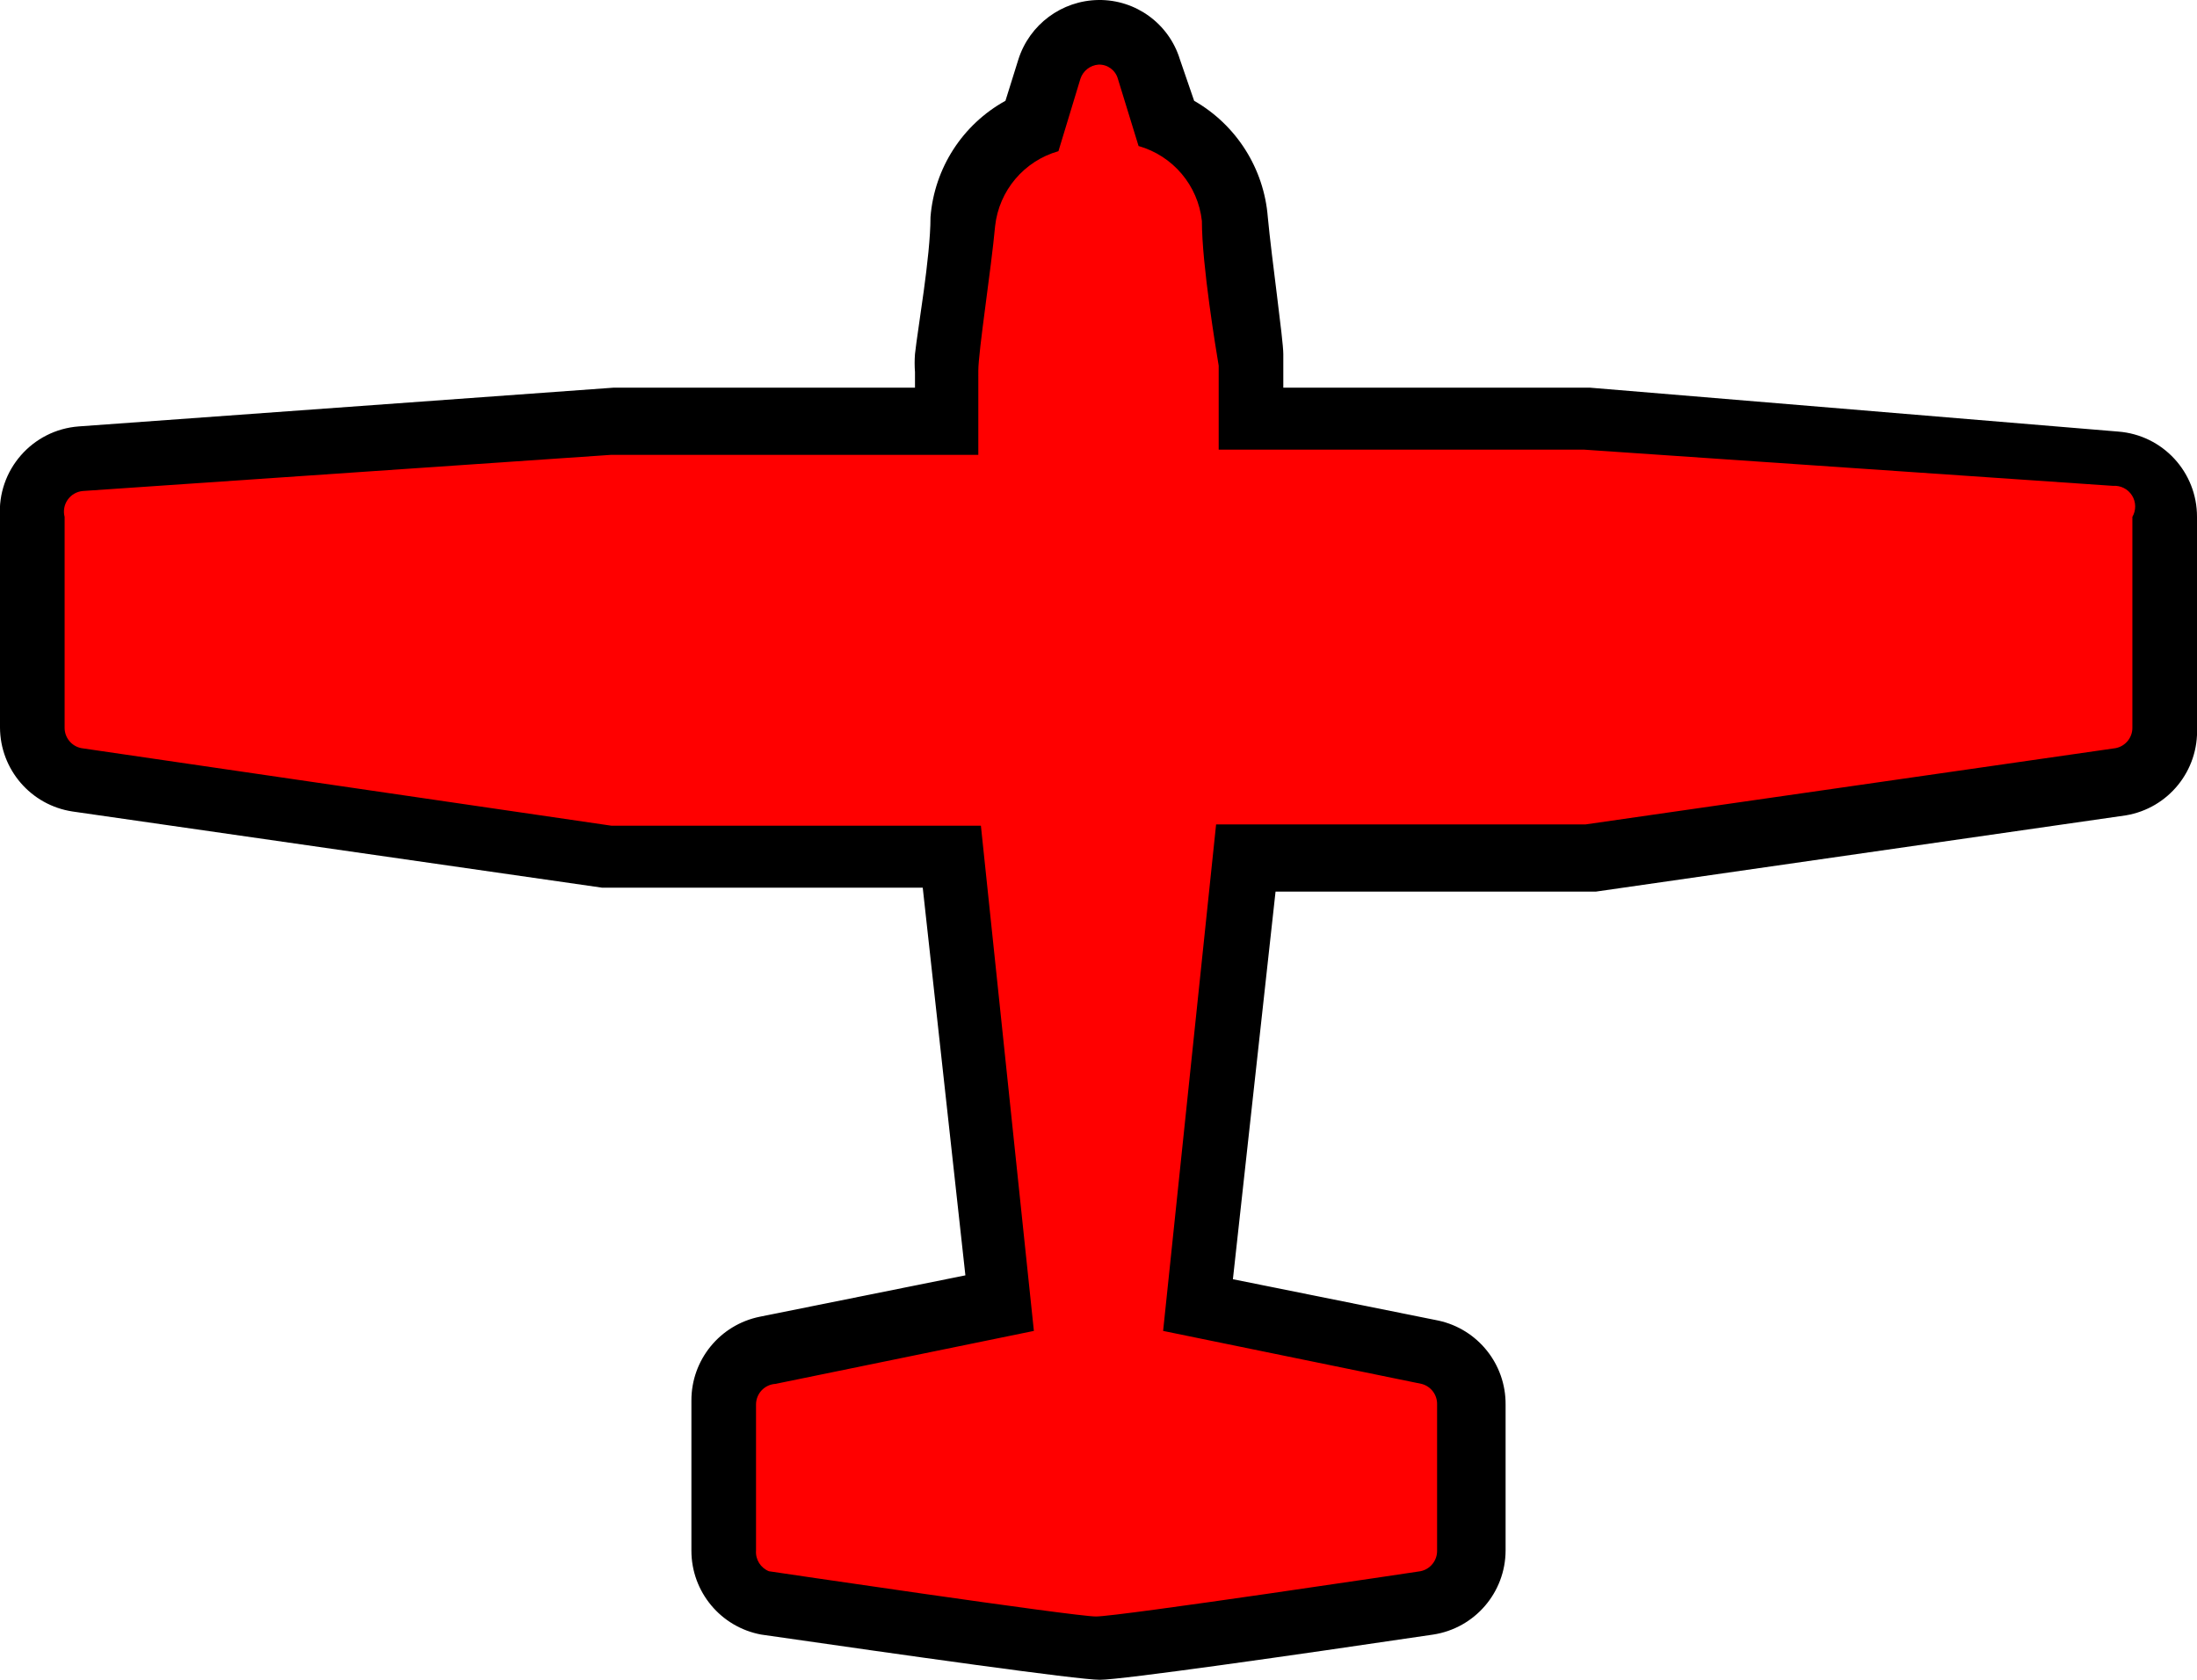
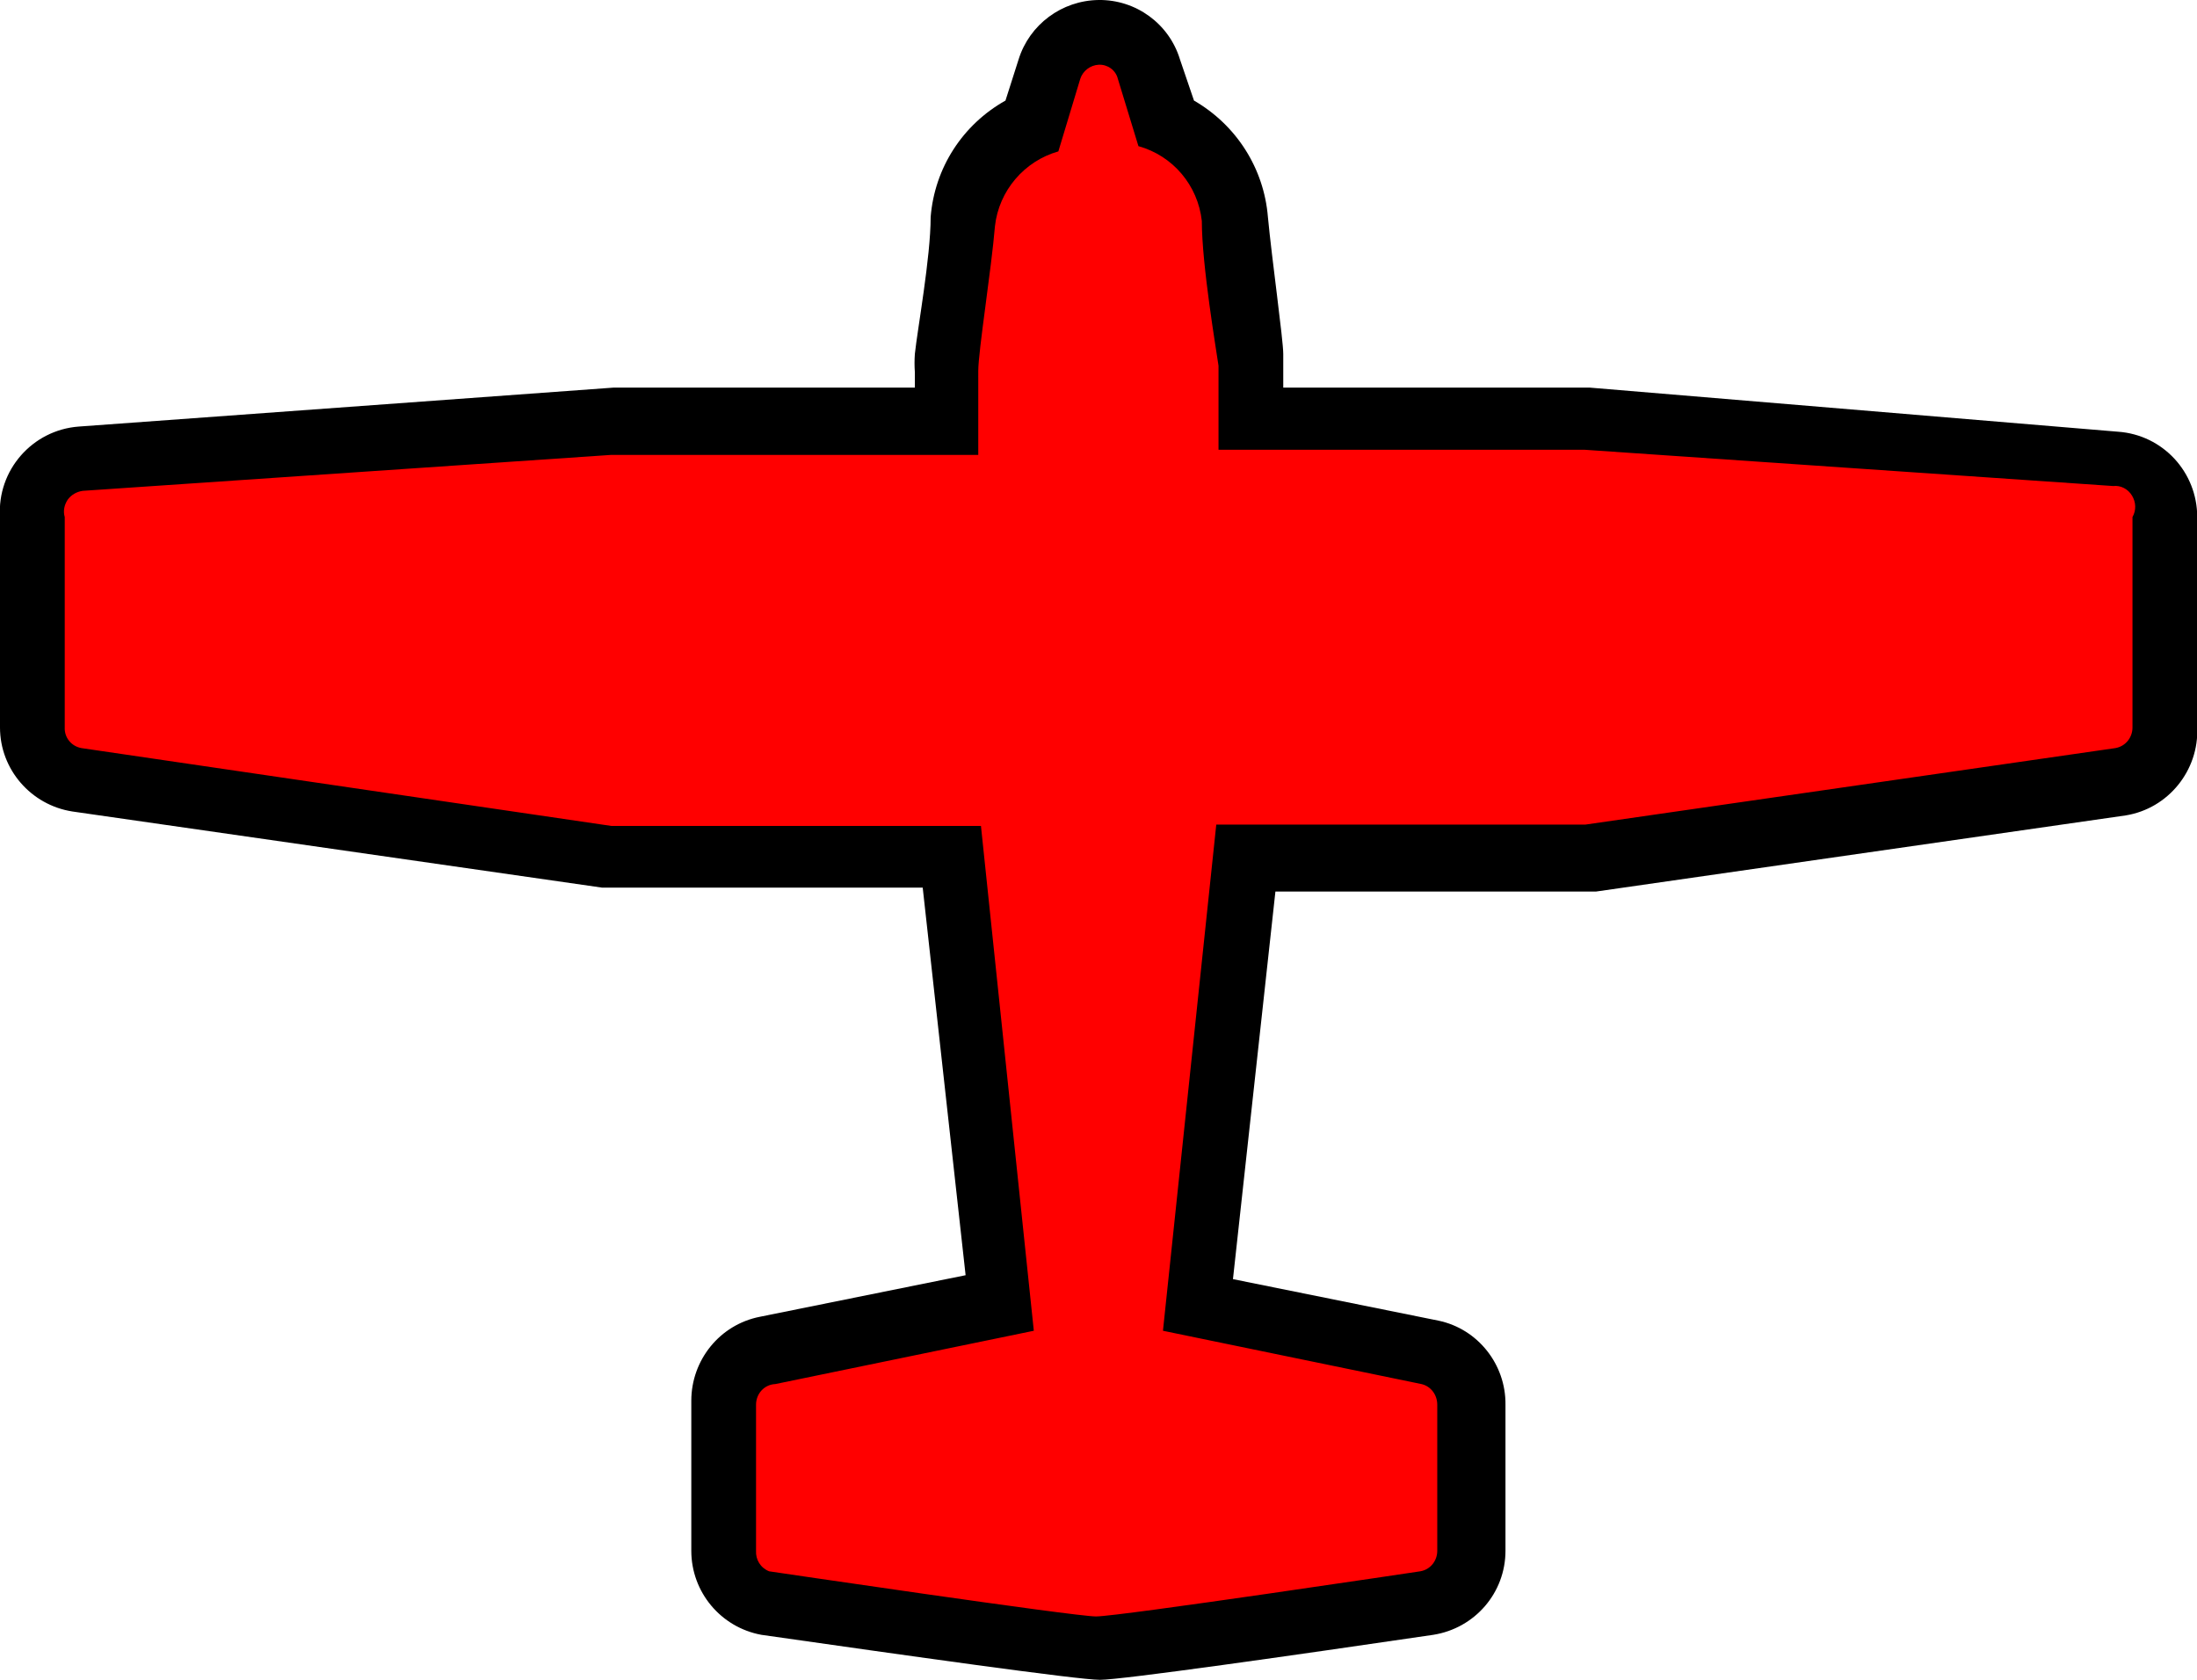
- <svg xmlns="http://www.w3.org/2000/svg" viewBox="0 0 17 13" width="17px" height="13px">
-   <defs>
-     <style>.cls-1{fill:#ff0000;}.cls-2{fill:#000000;}</style>
-   </defs>
-   <g id="Layer_2" data-name="Layer 2">
-     <g id="Cessna">
-       <path class="cls-1" d="M8.51,12.75c-.17,0-2-.27-2.56-.35A.41.41,0,0,1,5.6,12V10.87a.41.41,0,0,1,.32-.4l1.81-.37L7.36,6.64H4.75L.6,6a.41.41,0,0,1-.35-.41V4a.41.41,0,0,1,.38-.41l4.09-.28h2.6v-.4l.25,0-.24-.08c0-.21.1-.76.12-1.06A.9.9,0,0,1,8,.94L8.12.54A.41.41,0,0,1,8.5.25a.4.4,0,0,1,.39.29L9,.95a.91.91,0,0,1,.53.75c0,.33.11,1,.13,1.11v.46h2.57l4.12.28a.41.41,0,0,1,.38.41V5.63A.41.41,0,0,1,16.4,6l-4.1.59H9.64L9.26,10.1l1.81.36a.41.41,0,0,1,.32.4V12a.41.41,0,0,1-.34.41c-.56.08-2.37.35-2.55.35Z" />
-       <path class="cls-2" d="M8.5.5a.15.15,0,0,1,.15.11l.16.52a.68.68,0,0,1,.49.58c0,.34.11,1,.13,1.12a.16.16,0,0,1,0,0v.65h2.83l4.09.28A.16.16,0,0,1,16.5,4V5.63a.16.16,0,0,1-.13.16l-4.1.59H9.41L9,10.3l2,.41a.16.16,0,0,1,.12.16V12a.16.16,0,0,1-.13.16s-2.33.35-2.51.35h0c-.17,0-2.53-.35-2.53-.35A.16.16,0,0,1,5.85,12V10.87A.16.16,0,0,1,6,10.71l2-.41L7.59,6.39H4.73L.63,5.79A.16.16,0,0,1,.5,5.63V4A.16.16,0,0,1,.64,3.8l4.09-.28H7.57V2.87a.21.21,0,0,1,0,0c0-.15.1-.79.13-1.12a.68.68,0,0,1,.49-.58L8.36.61A.16.16,0,0,1,8.5.5m0-.5a.66.66,0,0,0-.62.46l-.1.32a1.13,1.13,0,0,0-.58.9c0,.31-.1.87-.12,1.06a.92.92,0,0,0,0,.14V3H4.75L.61,3.3A.66.66,0,0,0,0,4V5.63a.66.66,0,0,0,.56.65l4.1.59H7.14l.33,3-1.59.32a.66.66,0,0,0-.53.65V12a.66.66,0,0,0,.54.65C7,12.81,8.34,13,8.51,13s1.5-.19,2.58-.35a.66.66,0,0,0,.56-.65V10.87a.66.66,0,0,0-.52-.65L9.54,9.9l.33-3h2.48l4.1-.59A.66.66,0,0,0,17,5.63V4a.66.66,0,0,0-.61-.66L12.3,3H9.93V2.74c0-.11-.09-.74-.12-1.06a1.14,1.14,0,0,0-.57-.9L9.13.46A.65.65,0,0,0,8.5,0Z" />
-     </g>
-   </g>
+ <svg xmlns="http://www.w3.org/2000/svg" width="19.615" height="15" viewBox="0 0 19.615 15">
+   <path fill-rule="nonzero" fill="rgb(100%, 0%, 0%)" fill-opacity="1" d="M 9.82 14.711 C 9.625 14.711 7.512 14.398 6.867 14.309 C 6.637 14.273 6.465 14.078 6.461 13.848 L 6.461 12.543 C 6.461 12.32 6.613 12.129 6.832 12.082 L 8.918 11.652 L 8.492 7.66 L 5.48 7.66 L 0.691 6.922 C 0.457 6.887 0.285 6.688 0.289 6.449 L 0.289 4.617 C 0.289 4.367 0.48 4.16 0.727 4.141 L 5.445 3.82 L 8.445 3.82 L 8.445 3.359 L 8.734 3.359 L 8.457 3.266 C 8.457 3.023 8.574 2.387 8.598 2.043 C 8.598 1.625 8.848 1.246 9.23 1.086 L 9.371 0.625 C 9.43 0.43 9.605 0.293 9.809 0.289 C 10.016 0.285 10.199 0.422 10.258 0.625 L 10.383 1.098 C 10.73 1.254 10.965 1.582 10.996 1.961 C 10.996 2.344 11.125 3.117 11.145 3.242 L 11.145 3.773 L 14.113 3.773 L 18.867 4.098 C 19.113 4.113 19.305 4.32 19.305 4.57 L 19.305 6.496 C 19.285 6.707 19.133 6.883 18.922 6.922 L 14.191 7.605 L 11.125 7.605 L 10.684 11.652 L 12.773 12.07 C 12.988 12.117 13.141 12.309 13.141 12.531 L 13.141 13.848 C 13.145 14.078 12.98 14.281 12.75 14.32 C 12.105 14.41 10.016 14.723 9.809 14.723 Z M 9.82 14.711 " />
+   <path fill-rule="nonzero" fill="rgb(0%, 0%, 0%)" fill-opacity="1" d="M 9.809 0.578 C 9.887 0.574 9.961 0.625 9.98 0.703 L 10.164 1.305 C 10.473 1.391 10.695 1.656 10.73 1.973 C 10.73 2.367 10.859 3.125 10.879 3.266 L 10.879 4.016 L 14.145 4.016 L 18.867 4.34 C 18.934 4.332 19 4.367 19.035 4.426 C 19.07 4.484 19.074 4.555 19.039 4.617 L 19.039 6.496 C 19.039 6.586 18.977 6.664 18.887 6.68 L 14.156 7.363 L 10.859 7.363 L 10.383 11.883 L 12.691 12.359 C 12.777 12.379 12.832 12.457 12.832 12.543 L 12.832 13.848 C 12.832 13.938 12.77 14.016 12.68 14.031 C 12.68 14.031 9.992 14.434 9.785 14.434 C 9.59 14.434 6.867 14.031 6.867 14.031 C 6.789 14 6.746 13.926 6.75 13.848 L 6.75 12.543 C 6.75 12.445 6.824 12.363 6.922 12.359 L 9.23 11.883 L 8.758 7.375 L 5.457 7.375 L 0.727 6.68 C 0.637 6.664 0.574 6.586 0.578 6.496 L 0.578 4.617 C 0.562 4.562 0.574 4.508 0.605 4.461 C 0.637 4.418 0.684 4.391 0.738 4.383 L 5.457 4.062 L 8.734 4.062 L 8.734 3.312 C 8.734 3.137 8.852 2.398 8.883 2.02 C 8.918 1.703 9.145 1.438 9.449 1.352 L 9.645 0.703 C 9.668 0.633 9.734 0.582 9.809 0.578 M 9.809 0 C 9.48 0.004 9.191 0.219 9.094 0.531 L 8.977 0.898 C 8.594 1.113 8.344 1.5 8.309 1.938 C 8.309 2.297 8.191 2.941 8.168 3.16 C 8.164 3.215 8.164 3.27 8.168 3.324 L 8.168 3.461 L 5.48 3.461 L 0.703 3.809 C 0.289 3.84 -0.027 4.199 0 4.617 L 0 6.496 C 0 6.871 0.277 7.188 0.645 7.246 L 5.375 7.926 L 8.238 7.926 L 8.621 11.387 L 6.785 11.758 C 6.426 11.828 6.172 12.145 6.172 12.508 L 6.172 13.848 C 6.172 14.215 6.434 14.531 6.797 14.598 C 8.078 14.781 9.625 15 9.82 15 C 10.016 15 11.551 14.781 12.797 14.598 C 13.168 14.539 13.441 14.223 13.441 13.848 L 13.441 12.543 C 13.445 12.184 13.195 11.867 12.844 11.793 L 11.008 11.422 L 11.387 7.961 L 14.25 7.961 L 18.98 7.281 C 19.359 7.219 19.633 6.879 19.617 6.496 L 19.617 4.617 C 19.617 4.215 19.309 3.883 18.91 3.855 L 14.191 3.461 L 11.457 3.461 L 11.457 3.16 C 11.457 3.035 11.355 2.309 11.32 1.938 C 11.285 1.504 11.039 1.117 10.66 0.898 L 10.535 0.531 C 10.438 0.211 10.141 -0.004 9.809 0 Z M 9.809 0 " />
</svg>
